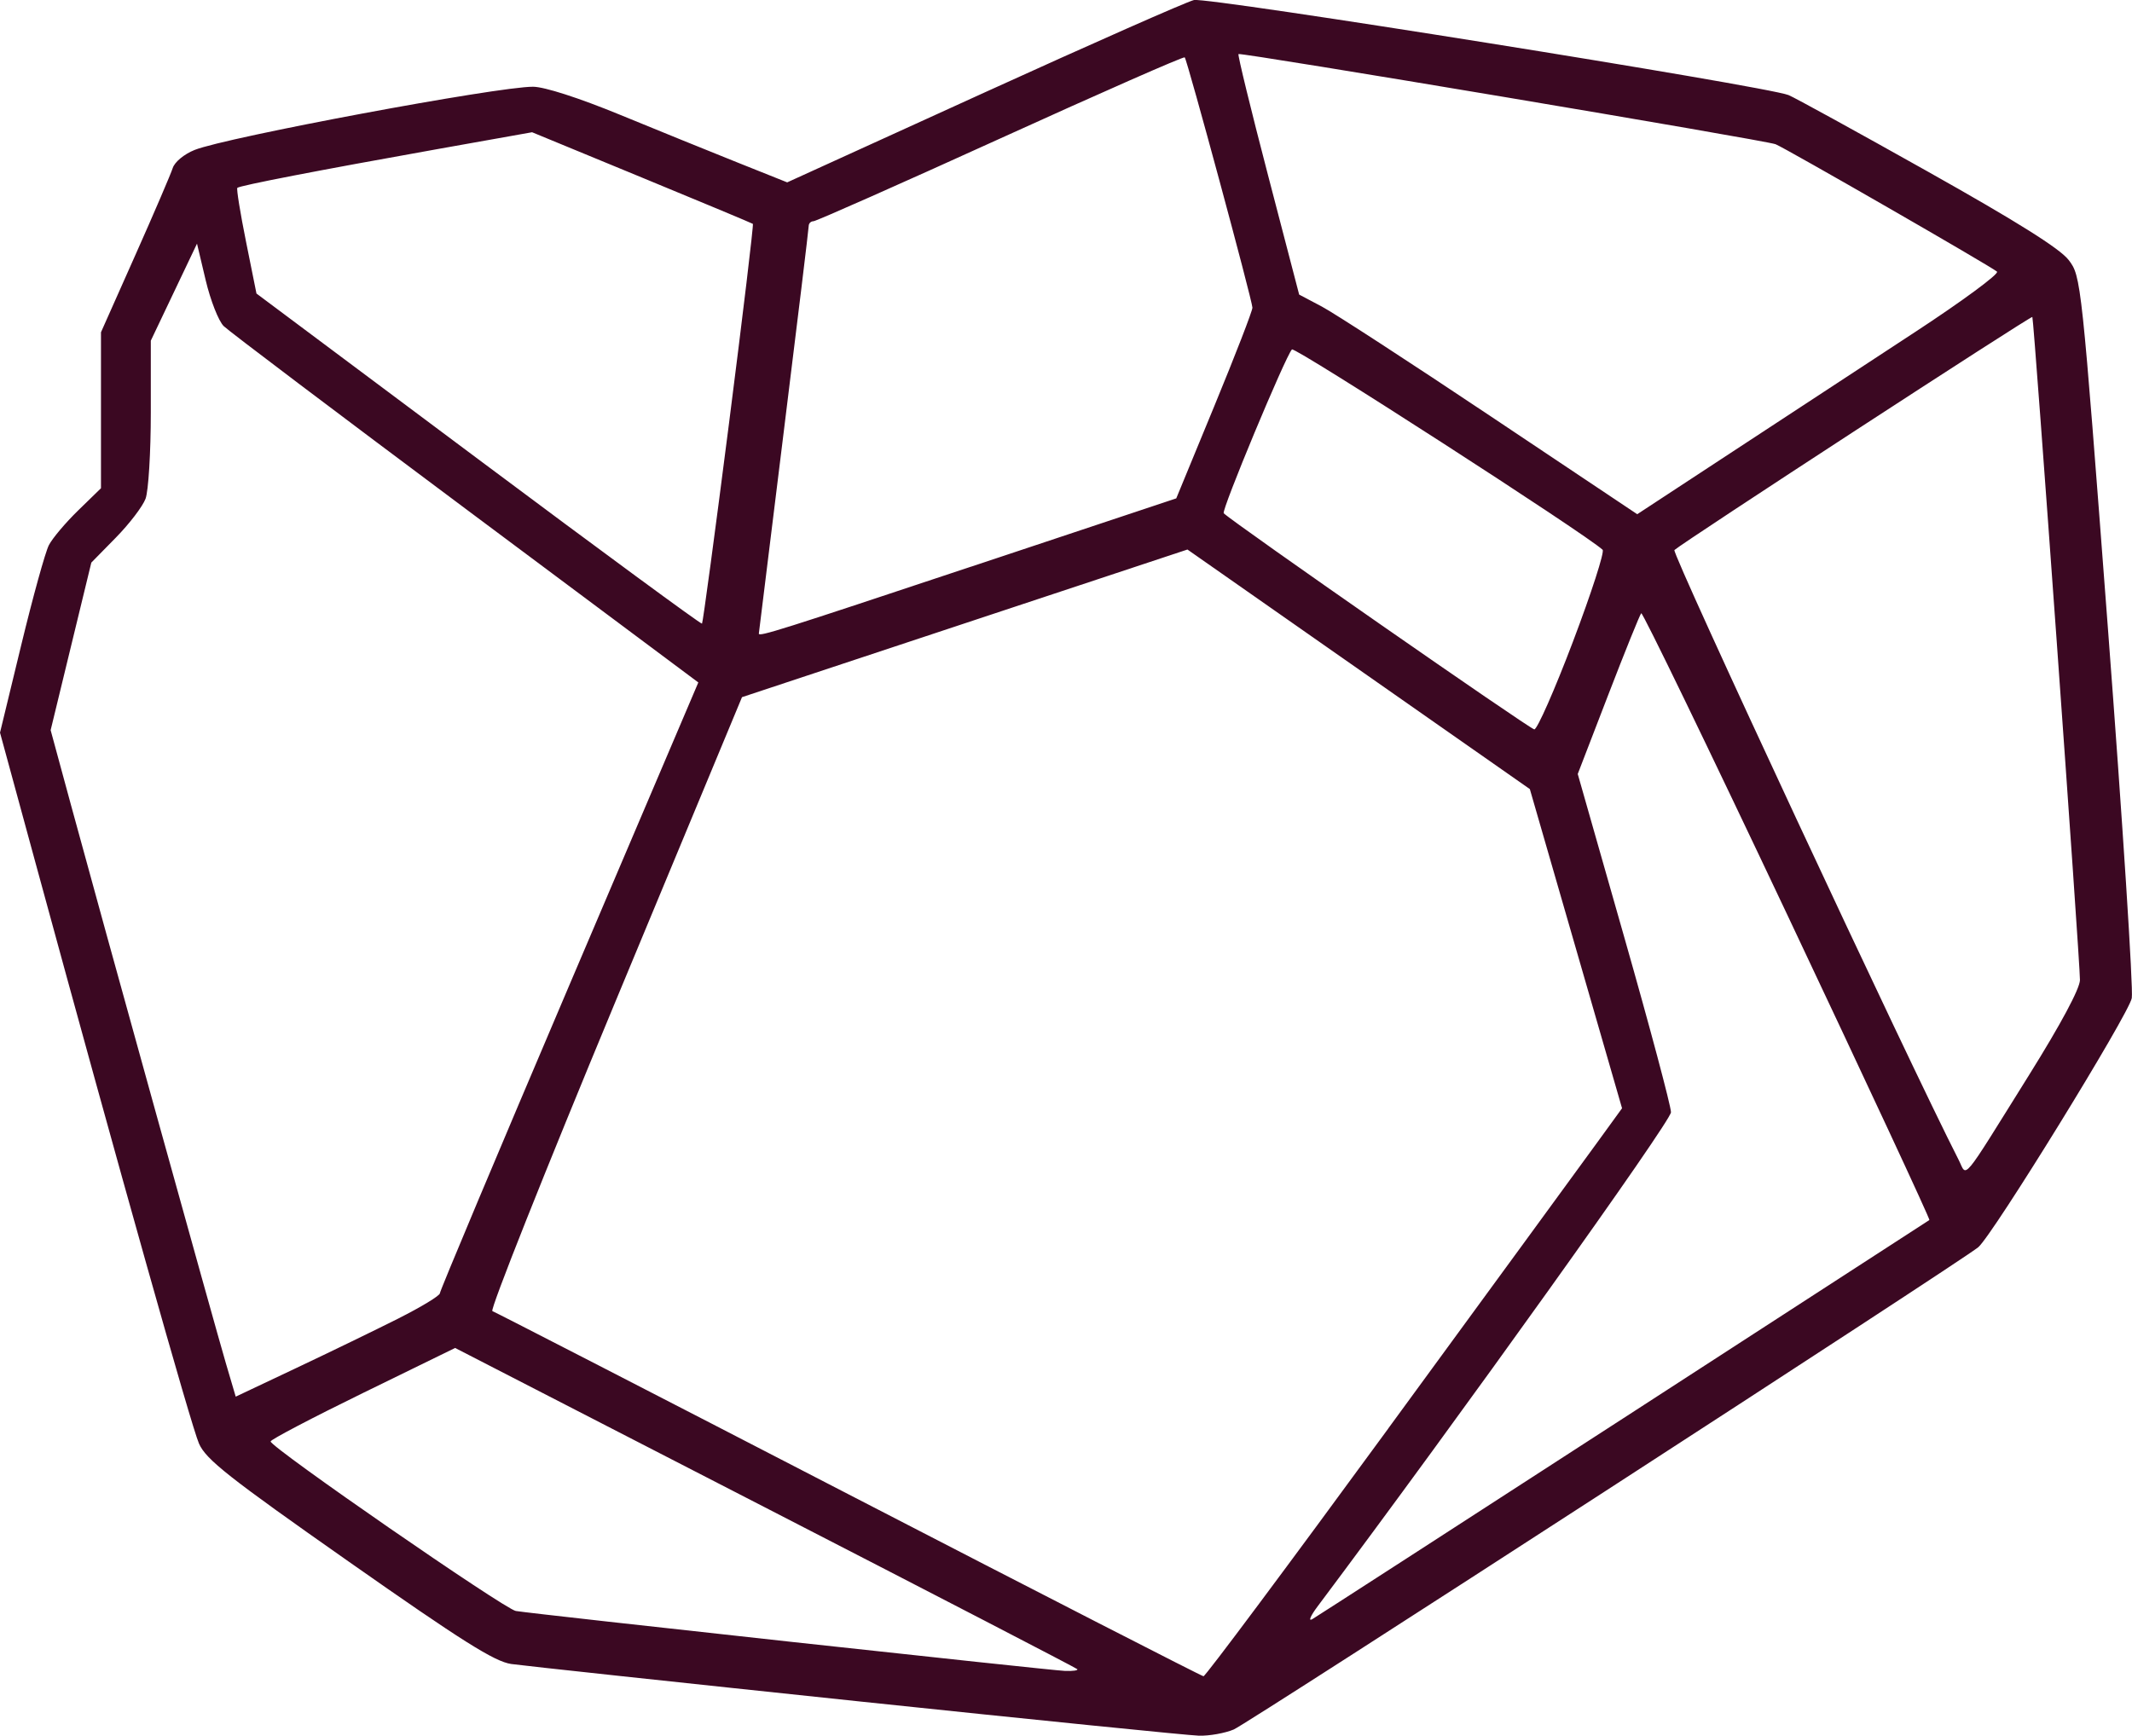
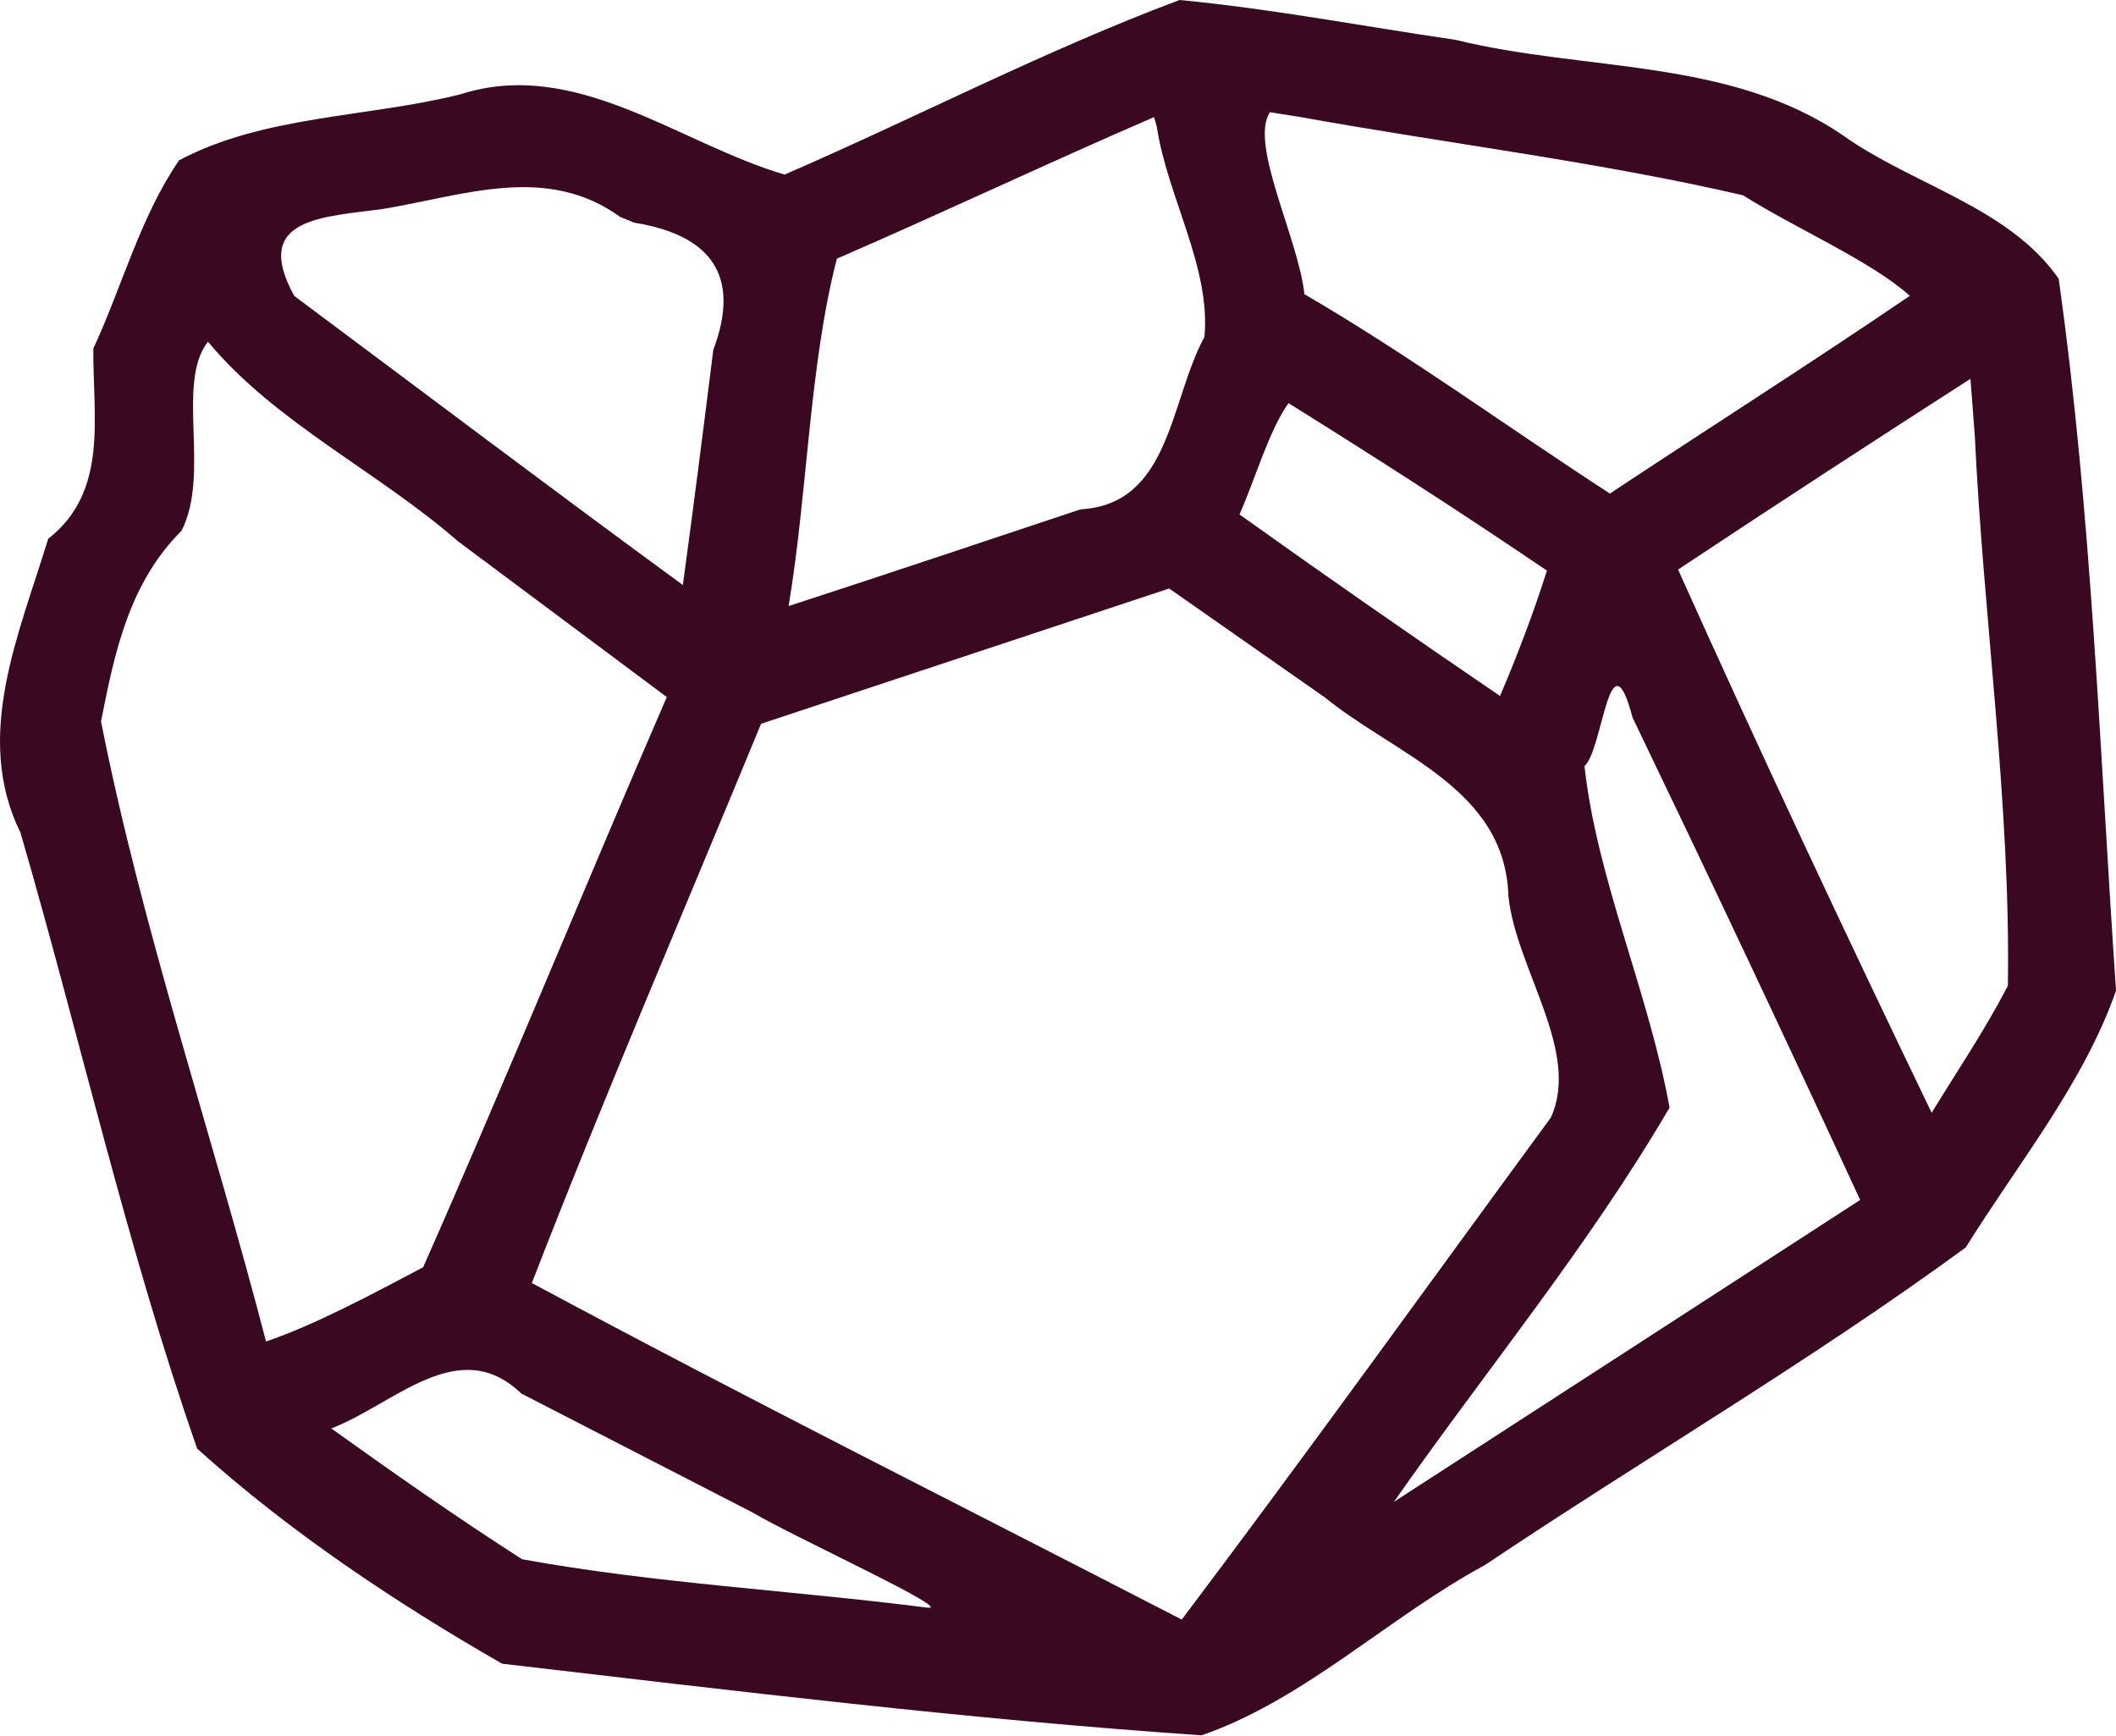
- <svg xmlns="http://www.w3.org/2000/svg" width="64.048mm" height="52.153mm" viewBox="0 0 64.048 52.153" version="1.1" id="svg8">
+ <svg xmlns="http://www.w3.org/2000/svg" width="160.993mm" height="132.027mm" viewBox="0 0 160.993 132.027" version="1.1" id="svg8">
  <defs id="defs2" />
-   <g id="layer1" transform="translate(-67.87757,-118.9886)">
-     <path style="fill:#3b0822;fill-opacity:1;stroke-width:0.15" d="m 93.596,170.1 c -5.353,-0.563 -10.015,-1.065 -10.36,-1.114 -0.501,-0.072 -1.483,-0.691 -4.88,-3.075 -3.613,-2.535 -4.291,-3.069 -4.501,-3.549 -0.231,-0.525 -2.373,-8.135 -4.898,-17.401 l -1.079,-3.959 0.637,-2.63 c 0.35,-1.446 0.724,-2.798 0.831,-3.004 0.106,-0.206 0.502,-0.675 0.879,-1.042 l 0.686,-0.668 v -2.343 -2.343 l 1.026,-2.305 c 0.565,-1.268 1.072,-2.451 1.129,-2.628 0.058,-0.183 0.343,-0.419 0.658,-0.545 0.956,-0.382 9.11,-1.905 10.168,-1.899 0.343,0.002 1.376,0.335 2.591,0.834 1.112,0.457 2.701,1.103 3.532,1.435 l 1.511,0.604 5.901,-2.688 c 3.246,-1.478 6.089,-2.734 6.317,-2.79 0.4,-0.098 17.172,2.583 17.863,2.855 0.168,0.066 2.046,1.098 4.172,2.292 2.692,1.512 3.981,2.321 4.243,2.663 0.375,0.489 0.383,0.562 1.181,11.081 0.442,5.824 0.764,10.818 0.716,11.097 -0.081,0.471 -4.185,7.131 -4.613,7.486 -0.515,0.427 -21.95,14.314 -22.364,14.489 -0.265,0.112 -0.737,0.196 -1.048,0.187 -0.311,-0.009 -4.946,-0.477 -10.3,-1.04 z m 15.986,-8.19 c 2.996,-4.097 5.803,-7.938 6.236,-8.536 l 0.788,-1.086 -1.385,-4.795 -1.385,-4.795 -5.143,-3.599 -5.143,-3.599 -6.691,2.218 -6.691,2.218 -3.823,9.198 c -2.103,5.059 -3.757,9.22 -3.676,9.248 0.081,0.028 4.898,2.506 10.704,5.508 5.806,3.001 10.603,5.46 10.659,5.464 0.057,0.004 2.554,-3.345 5.551,-7.443 z m -9.343,7.23 c -0.039,-0.039 -4.26,-2.226 -9.38,-4.86 l -9.309,-4.79 -2.774,1.356 c -1.526,0.746 -2.772,1.4 -2.769,1.453 0.01,0.186 7.03,5.039 7.367,5.094 0.62,0.1 16.054,1.785 16.499,1.801 0.24,0.009 0.405,-0.016 0.366,-0.055 z m 16.417,-7.545 c 5.024,-3.253 9.156,-5.93 9.183,-5.949 0.027,-0.019 -1.894,-4.145 -4.268,-9.169 -2.374,-5.024 -4.349,-9.102 -4.389,-9.063 -0.04,0.04 -0.486,1.143 -0.99,2.451 l -0.917,2.379 1.399,4.91 c 0.77,2.701 1.4,5.065 1.402,5.253 0.002,0.271 -6.326,9.122 -10.616,14.848 -0.213,0.284 -0.286,0.457 -0.162,0.385 0.124,-0.072 4.335,-2.793 9.359,-6.046 z m -36.799,-2.997 c 0.679,-0.342 1.235,-0.68 1.235,-0.751 0,-0.071 1.747,-4.229 3.882,-9.241 l 3.882,-9.112 -6.989,-5.216 c -3.844,-2.869 -7.115,-5.34 -7.269,-5.491 -0.154,-0.152 -0.397,-0.771 -0.541,-1.377 l -0.261,-1.101 -0.694,1.458 -0.694,1.458 v 2.164 c 0,1.19 -0.071,2.354 -0.158,2.585 -0.087,0.232 -0.489,0.758 -0.894,1.17 l -0.735,0.749 -0.611,2.517 -0.611,2.517 0.618,2.275 c 0.927,3.414 4.31,15.608 4.647,16.751 l 0.295,1 1.831,-0.866 c 1.007,-0.476 2.387,-1.146 3.067,-1.488 z m 48.982,-7.318 c 0.949,-1.52 1.52,-2.587 1.523,-2.845 0.006,-0.52 -1.383,-19.863 -1.43,-19.923 -0.035,-0.044 -10.52,6.785 -10.753,7.004 -0.092,0.086 7.032,15.373 8.54,18.325 0.261,0.51 0.028,0.791 2.12,-2.561 z m -13.706,-13.018 c 0.552,-1.456 0.953,-2.696 0.889,-2.755 -0.498,-0.467 -9.249,-6.11 -9.333,-6.019 -0.2,0.216 -2.127,4.844 -2.049,4.922 0.276,0.276 9.202,6.489 9.33,6.494 0.087,0.003 0.611,-1.185 1.163,-2.641 z m -18.078,-2.248 6.159,-2.051 1.145,-2.778 c 0.63,-1.528 1.144,-2.856 1.143,-2.952 -0.003,-0.215 -1.957,-7.441 -2.034,-7.521 -0.031,-0.032 -2.52,1.063 -5.533,2.433 -3.013,1.37 -5.542,2.491 -5.62,2.491 -0.078,0 -0.143,0.064 -0.143,0.142 0,0.078 -0.337,2.858 -0.749,6.177 -0.412,3.319 -0.749,6.052 -0.749,6.072 -5.3e-5,0.1 0.64,-0.102 6.38,-2.014 z m -7.278,-4.299 c 0.419,-3.28 0.742,-5.98 0.718,-6 -0.024,-0.019 -1.527,-0.647 -3.339,-1.394 l -3.294,-1.359 -2.845,0.507 c -3.589,0.64 -5.941,1.096 -6.01,1.164 -0.029,0.029 0.088,0.755 0.261,1.614 l 0.314,1.561 6.669,4.983 c 3.668,2.741 6.69,4.962 6.716,4.936 0.026,-0.026 0.391,-2.732 0.81,-6.012 z m 35.622,-2.743 c 1.432,-0.938 2.544,-1.758 2.471,-1.822 -0.18,-0.157 -6.375,-3.722 -6.652,-3.828 -0.317,-0.122 -16.076,-2.767 -16.135,-2.709 -0.027,0.027 0.372,1.664 0.887,3.638 l 0.936,3.589 0.678,0.358 c 0.373,0.197 2.658,1.682 5.078,3.3 l 4.4,2.941 2.867,-1.881 c 1.577,-1.034 4.039,-2.649 5.471,-3.587 z" id="path925" />
+   <g id="layer1" transform="translate(-66.22978,-116.9941)">
+     <path style="fill:#3b0822;fill-opacity:1;stroke-width:0.368" d="m 155.975,116.994 c -10.211,3.823 -20.019,8.933 -30.051,13.283 -8.051,-2.372 -15.885,-8.939 -24.691,-6.1 -7.025,1.758 -14.92,1.582 -21.379,5.014 -2.931,4.253 -4.365,9.678 -6.525,14.326 -0.029,5.329 1.153,10.873 -3.434,14.473 -2.197,7.227 -5.727,15.005 -2.106,22.357 4.533,15.587 8.101,31.567 13.442,46.862 6.987,6.304 15.037,11.678 23.197,16.361 17.682,2.065 35.47,4.237 53.223,5.451 7.869,-2.726 14.227,-8.996 21.549,-12.951 12.132,-8.125 24.845,-15.561 36.592,-24.17 3.949,-6.351 8.972,-12.487 11.432,-19.533 -1.235,-18.052 -1.843,-36.264 -4.363,-54.168 -3.78,-5.439 -11.143,-7.155 -16.387,-10.888 -8.622,-5.92 -19.697,-4.864 -29.484,-7.283 -6.998,-1.021 -13.974,-2.364 -21.014,-3.034 z m 9.137,8.895 c 11.177,2.016 22.741,3.411 33.732,5.963 3.986,2.515 9.764,5.009 12.691,7.65 -7.441,5.07 -15.242,10.019 -22.818,15.043 -7.758,-5.034 -15.252,-10.511 -23.244,-15.17 -0.439,-4.202 -4.219,-11.43 -2.622,-13.845 0.753,0.12 1.507,0.239 2.26,0.359 z m -10.865,0.758 c 0.797,5.31 4.125,10.701 3.618,15.995 -2.643,4.833 -2.564,12.719 -9.418,13.103 -7.405,2.455 -14.795,4.954 -22.217,7.358 1.445,-8.642 1.569,-18.302 3.672,-26.428 8.082,-3.506 16.047,-7.277 24.133,-10.773 z m -39.77,7.287 c 5.882,0.947 8.139,4.062 6.022,9.683 -0.744,5.966 -1.504,11.93 -2.315,17.887 -9.914,-7.252 -19.717,-14.655 -29.566,-21.994 -3.32,-6.031 2.328,-5.993 6.879,-6.639 6.094,-1.031 12.344,-3.399 17.9,0.617 l 0.925,0.381 z m -32.426,9.057 c 5.112,6.155 12.944,9.882 19,15.166 5.303,3.957 10.607,7.914 15.91,11.871 -6.248,14.407 -12.216,29.091 -18.537,43.381 -3.845,2.03 -8.232,4.389 -11.955,5.648 -4.077,-15.709 -9.44,-31.416 -12.553,-47.173 1.056,-5.411 2.184,-10.571 6.125,-14.509 2.221,-4.347 -0.455,-11.228 2.01,-14.385 z m 134.424,7.07 c 0.655,13.941 2.741,28.124 2.521,41.926 -1.722,3.345 -3.842,6.463 -5.799,9.67 -6.598,-13.698 -13.062,-27.462 -19.295,-41.33 7.384,-4.899 14.792,-9.723 22.246,-14.512 0.109,1.415 0.217,2.831 0.326,4.246 z m -52.213,-2.396 c 6.647,4.142 13.18,8.339 19.664,12.742 -1.026,3.237 -2.237,6.415 -3.568,9.539 -6.669,-4.541 -13.257,-9.121 -19.824,-13.812 1.182,-2.644 2.246,-6.4 3.729,-8.469 z M 167,170.033 c 5.492,4.463 13.754,6.945 13.997,15.161 0.584,5.526 5.528,11.815 3.222,16.835 -9.352,12.749 -18.568,25.577 -28.077,38.186 -16.45,-8.49 -33.341,-16.951 -49.447,-25.607 5.536,-14.294 11.603,-28.374 17.439,-42.547 10.35,-3.433 20.7,-6.864 31.051,-10.293 3.938,2.755 7.876,5.51 11.814,8.266 z m 23.441,1.553 c 5.872,12.198 11.644,24.421 17.316,36.703 -11.823,7.66 -23.644,15.322 -35.475,22.969 6.982,-9.979 14.841,-19.492 20.973,-29.996 -1.583,-8.759 -5.53,-17.374 -6.472,-25.982 1.405,-1.22 1.9,-10.333 3.658,-3.694 z m -67.023,60.445 c 3.154,1.875 15.8,7.657 13.299,7.268 -10.23,-1.305 -20.708,-1.841 -30.766,-3.674 -4.939,-3.167 -9.748,-6.535 -14.516,-9.953 4.79,-1.83 9.695,-7.235 14.454,-2.658 5.843,3.006 11.686,6.012 17.528,9.017 z" id="path925" />
  </g>
</svg>
